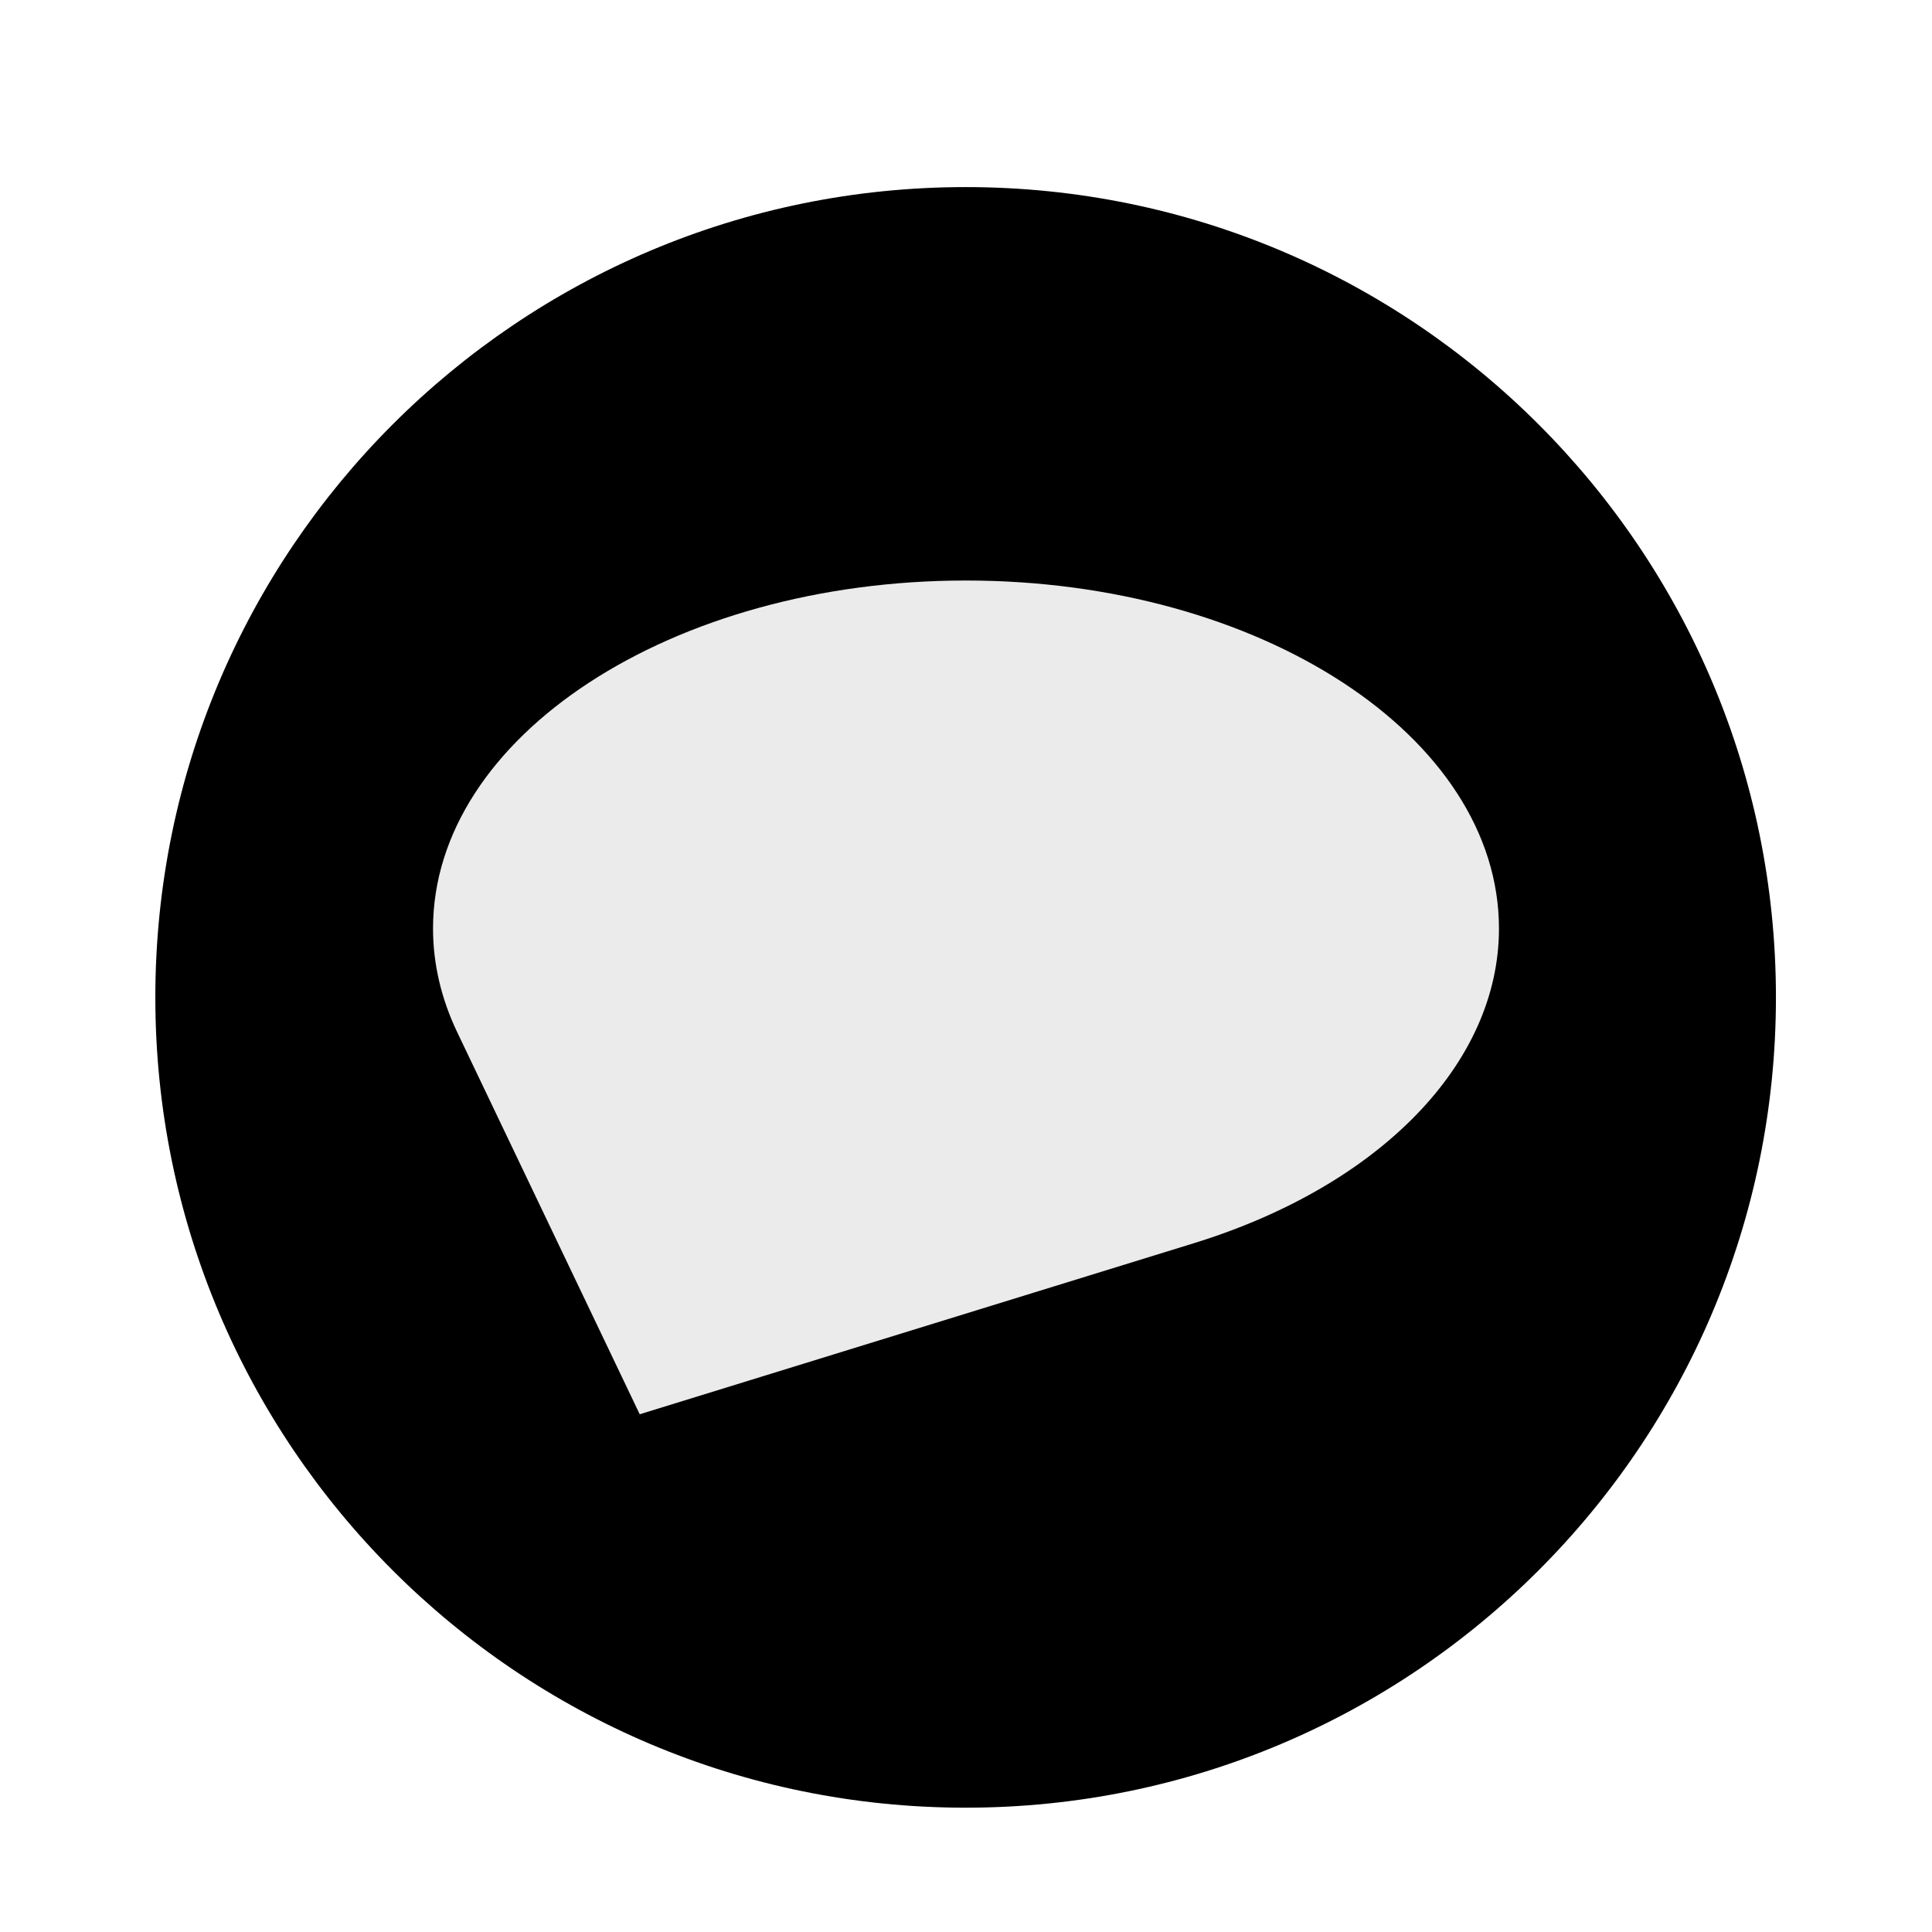
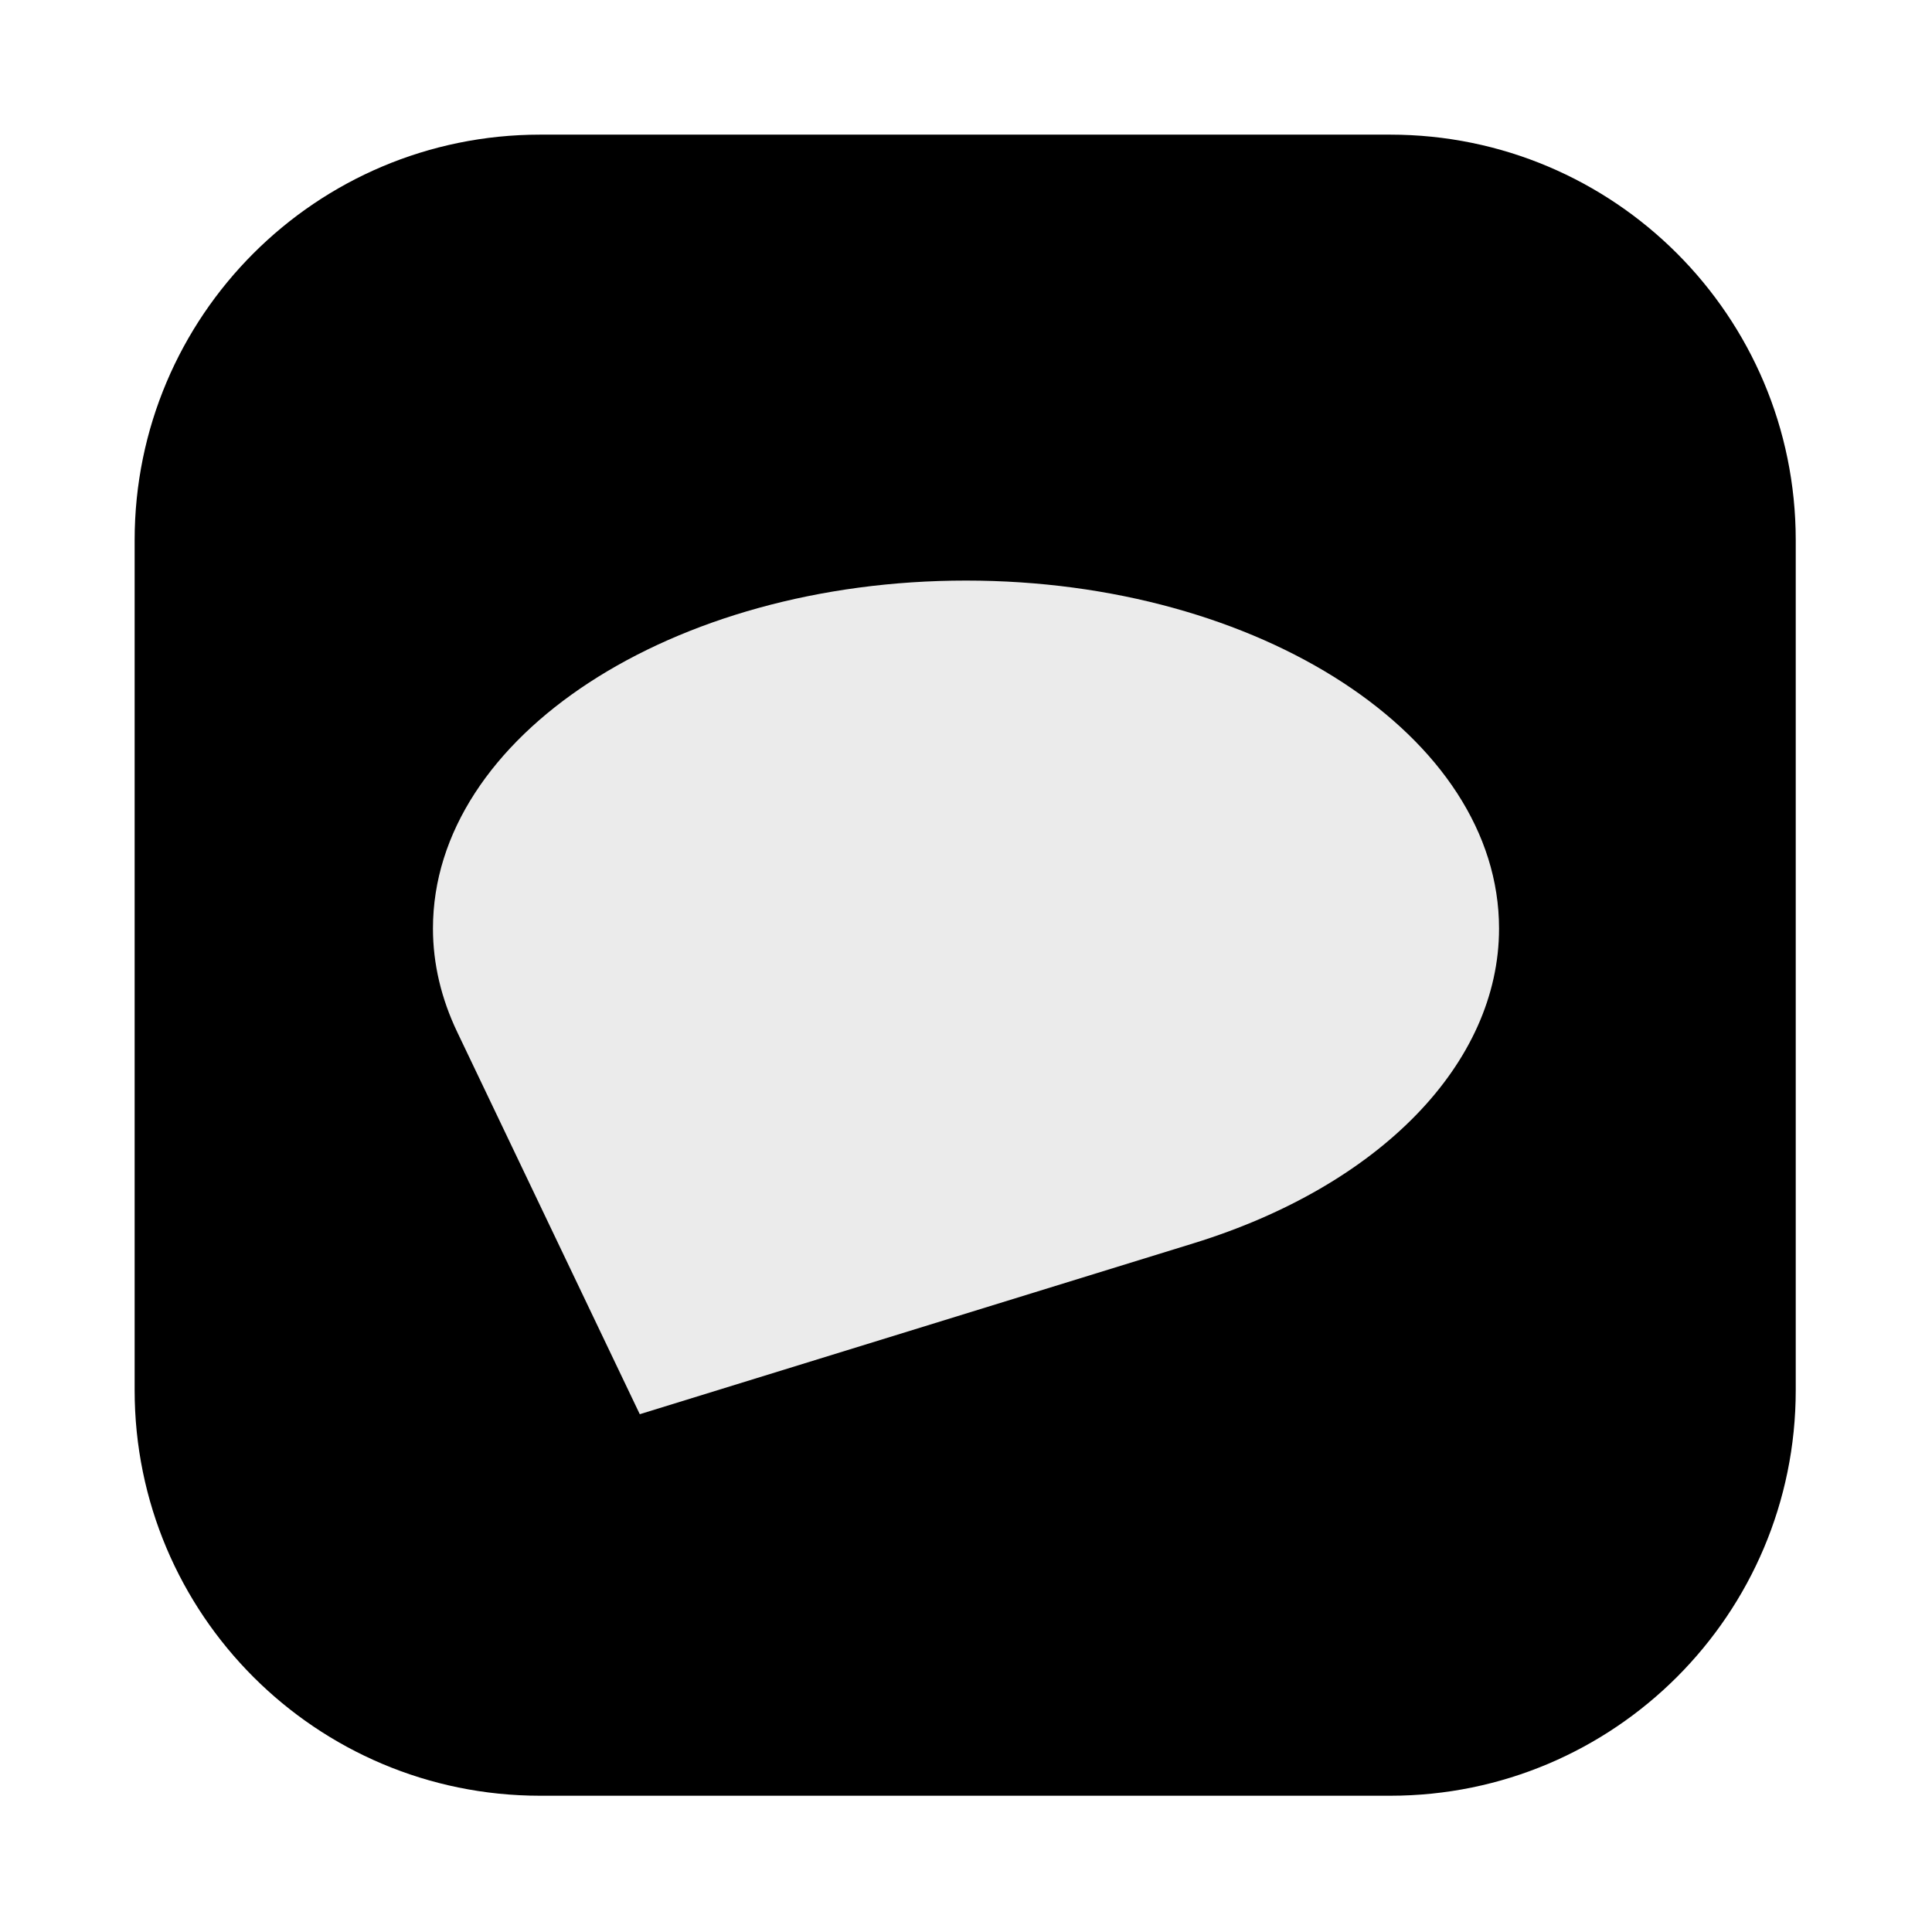
- <svg xmlns="http://www.w3.org/2000/svg" width="100%" height="100%" viewBox="0 0 1191 1191" version="1.1" xml:space="preserve" style="fill-rule:evenodd;clip-rule:evenodd;stroke-linejoin:round;stroke-miterlimit:2;">
-   <circle cx="595.276" cy="614.849" r="499.517" />
-   <path d="M924.054,572.425c0,82.98 -73.269,158.521 -188.149,193.982l-341.54,105.426l-112.51,-235.507c-9.883,-20.687 -14.91,-42.231 -14.91,-63.901c0,-118.419 147.22,-214.56 328.554,-214.56c181.334,0 328.554,96.141 328.554,214.56Z" style="fill:#ebebeb;" />
+ <svg xmlns="http://www.w3.org/2000/svg" version="1.2" viewBox="0 0 1191 1191" width="1191" height="1191">
+   <style>.a{fill:#ebebeb}</style>
+   <path fill-rule="evenodd" d="m333 83h524c138.1 0 250 111.9 250 250v524c0 138.1-111.9 250-250 250h-524c-138.1 0-250-111.9-250-250v-524c0-138.1 111.9-250 250-250z" />
+   <path fill-rule="evenodd" class="a" d="m924.1 572.4c0 83-73.3 158.5-188.2 194l-341.5 105.4-112.5-235.5c-9.9-20.7-15-42.2-15-63.9 0-118.4 147.3-214.5 328.6-214.5 181.3 0 328.6 96.1 328.6 214.5z" />
</svg>
